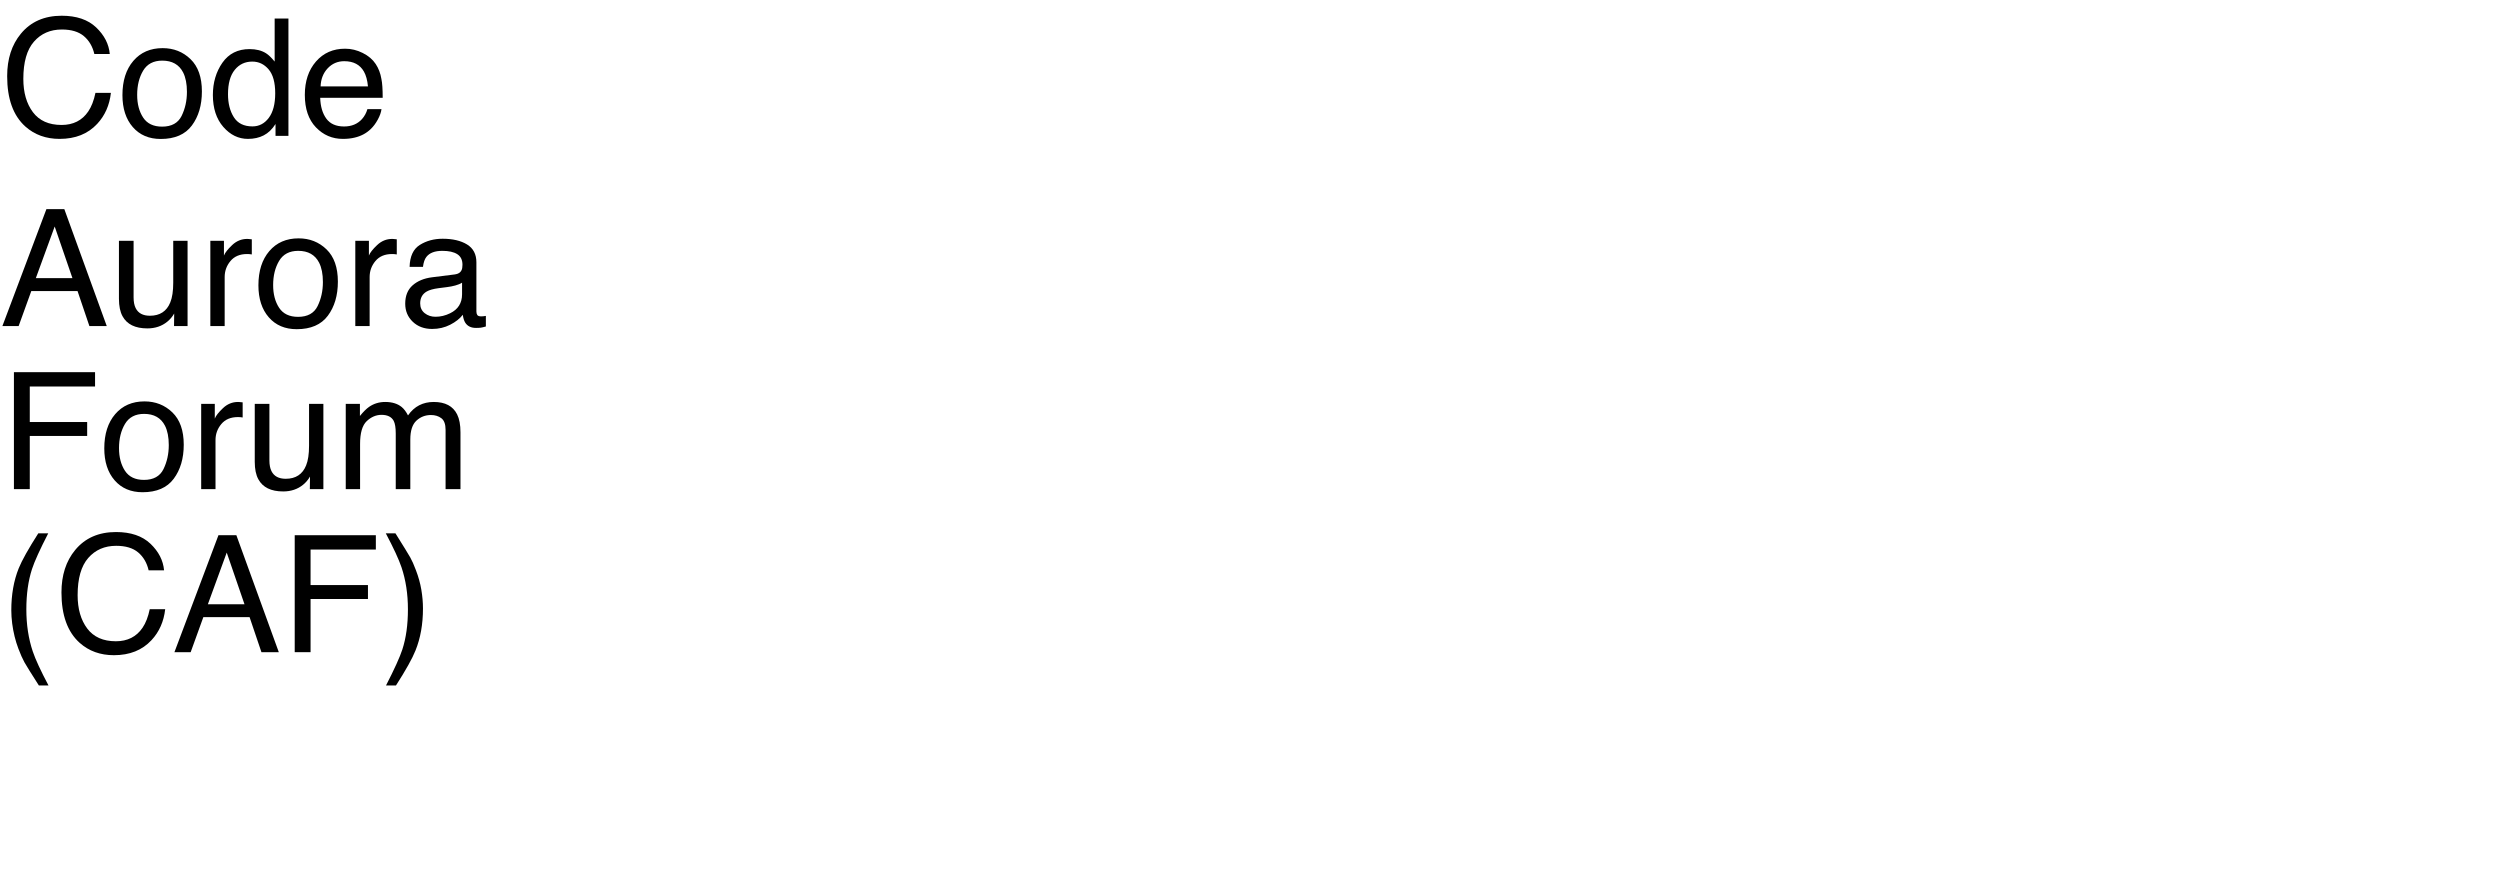
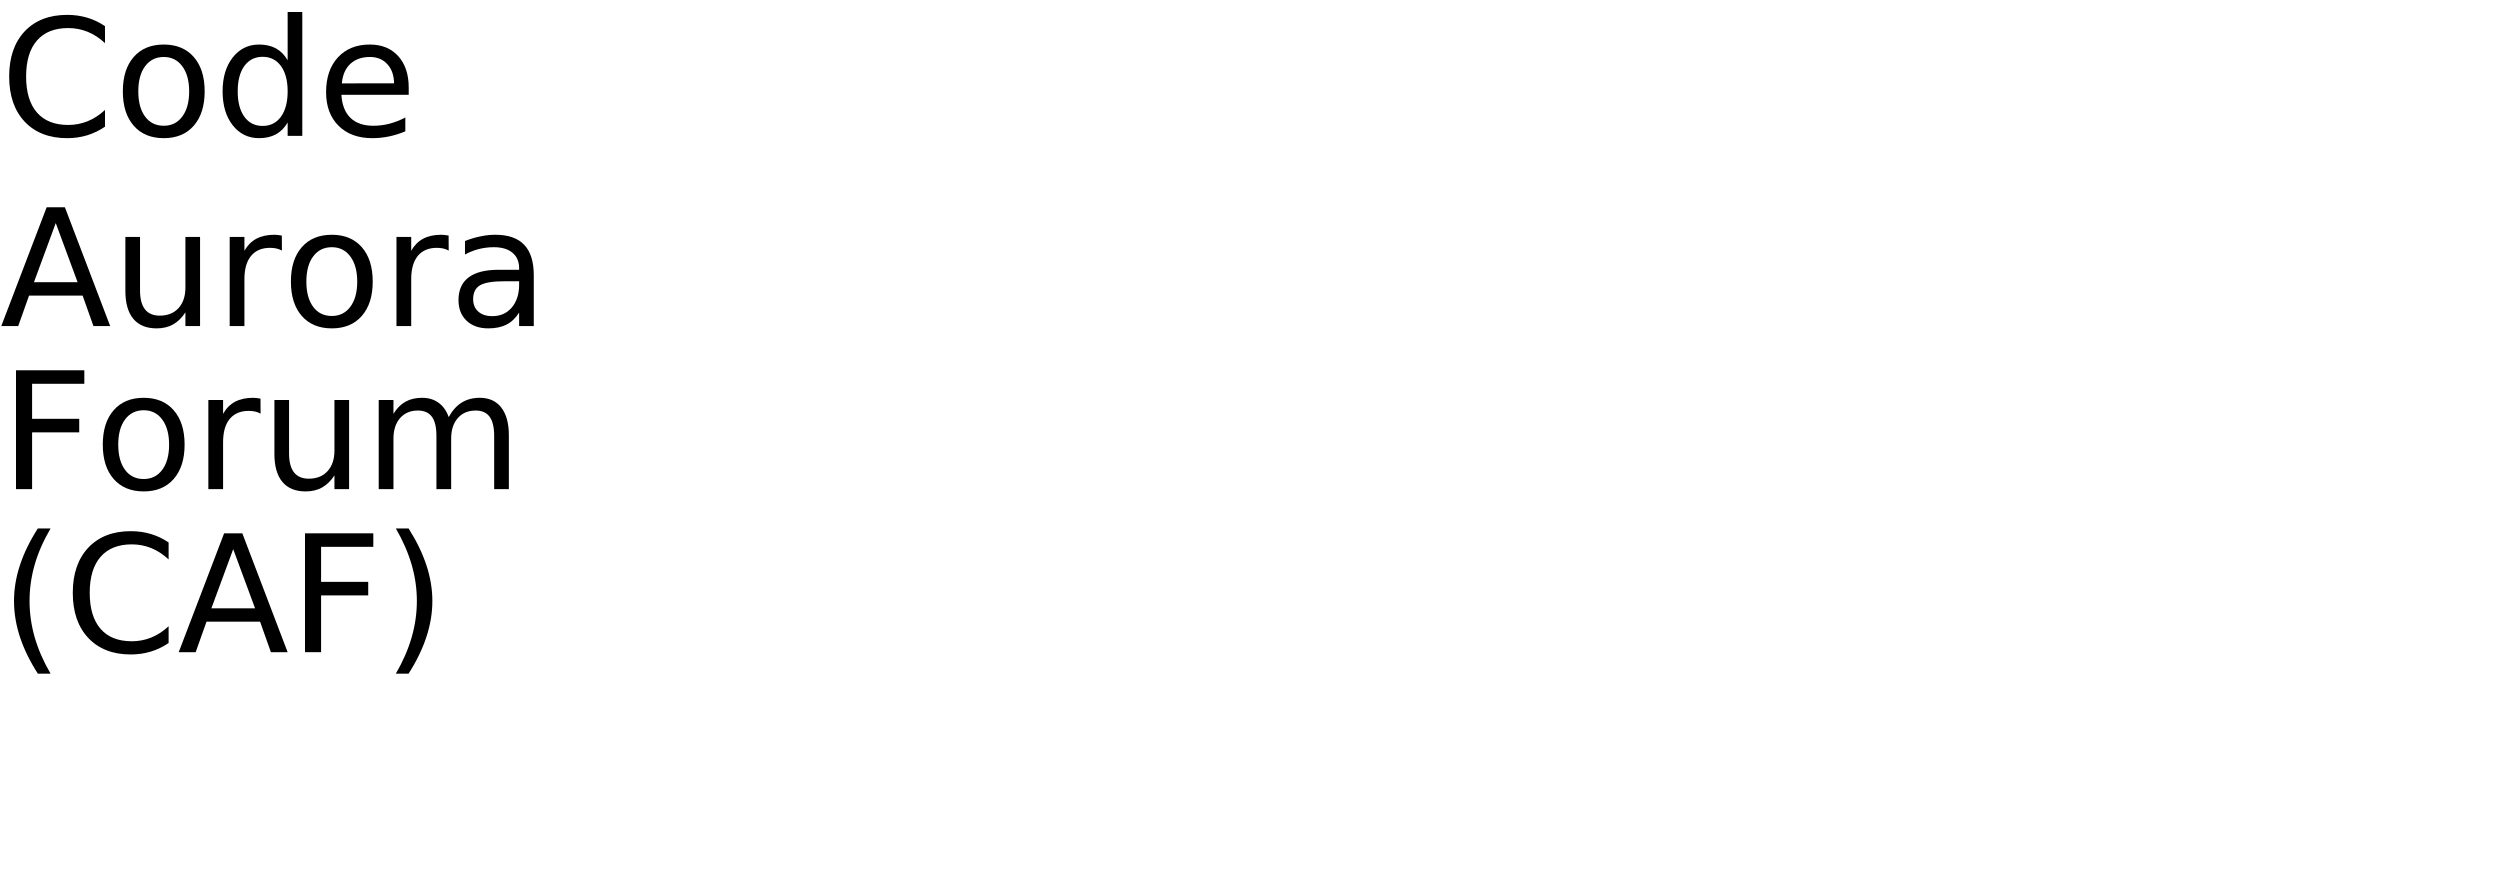
<svg xmlns="http://www.w3.org/2000/svg" xmlns:xlink="http://www.w3.org/1999/xlink" width="920" height="320" viewBox="0 0 920 320">
  <defs>
    <g>
      <g id="glyph-0-0">
-         <path d="M 22.703 -44.211 C 28.152 -44.211 32.383 -42.773 35.391 -39.902 C 38.398 -37.031 40.07 -33.77 40.398 -30.117 L 34.719 -30.117 C 34.074 -32.891 32.789 -35.086 30.863 -36.711 C 28.941 -38.332 26.242 -39.141 22.766 -39.141 C 18.527 -39.141 15.102 -37.652 12.496 -34.672 C 9.887 -31.695 8.586 -27.129 8.586 -20.977 C 8.586 -15.938 9.762 -11.852 12.113 -8.715 C 14.469 -5.582 17.977 -4.016 22.648 -4.016 C 26.945 -4.016 30.215 -5.664 32.461 -8.965 C 33.652 -10.703 34.539 -12.988 35.125 -15.82 L 40.812 -15.82 C 40.305 -11.289 38.625 -7.492 35.773 -4.422 C 32.355 -0.73 27.742 1.113 21.945 1.113 C 16.945 1.113 12.742 -0.398 9.344 -3.43 C 4.871 -7.434 2.637 -13.613 2.637 -21.973 C 2.637 -28.32 4.316 -33.523 7.676 -37.586 C 11.309 -42 16.32 -44.211 22.703 -44.211 Z M 22.703 -44.211 " />
+         <path d="M 38.641 -40.375 L 38.641 -34.125 C 36.648 -35.988 34.523 -37.379 32.266 -38.297 C 30.016 -39.211 27.617 -39.672 25.078 -39.672 C 20.078 -39.672 16.25 -38.141 13.594 -35.078 C 10.938 -32.023 9.609 -27.609 9.609 -21.828 C 9.609 -16.066 10.938 -11.656 13.594 -8.594 C 16.25 -5.539 20.078 -4.016 25.078 -4.016 C 27.617 -4.016 30.016 -4.473 32.266 -5.391 C 34.523 -6.305 36.648 -7.691 38.641 -9.547 L 38.641 -3.375 C 36.566 -1.969 34.375 -0.91 32.062 -0.203 C 29.75 0.492 27.305 0.844 24.734 0.844 C 18.109 0.844 12.891 -1.18 9.078 -5.234 C 5.273 -9.285 3.375 -14.816 3.375 -21.828 C 3.375 -28.859 5.273 -34.398 9.078 -38.453 C 12.891 -42.504 18.109 -44.531 24.734 -44.531 C 27.348 -44.531 29.812 -44.18 32.125 -43.484 C 34.438 -42.797 36.609 -41.758 38.641 -40.375 Z M 38.641 -40.375 " />
      </g>
      <g id="glyph-0-1">
-         <path d="M 16.32 -3.398 C 19.816 -3.398 22.211 -4.723 23.512 -7.367 C 24.809 -10.016 25.461 -12.961 25.461 -16.203 C 25.461 -19.133 24.992 -21.516 24.055 -23.352 C 22.57 -26.242 20.008 -27.688 16.375 -27.688 C 13.152 -27.688 10.812 -26.453 9.344 -23.992 C 7.879 -21.531 7.148 -18.562 7.148 -15.086 C 7.148 -11.746 7.883 -8.965 9.344 -6.738 C 10.809 -4.512 13.133 -3.398 16.32 -3.398 Z M 16.523 -32.285 C 20.566 -32.285 23.984 -30.938 26.777 -28.242 C 29.57 -25.547 30.969 -21.582 30.969 -16.348 C 30.969 -11.289 29.734 -7.109 27.273 -3.809 C 24.812 -0.508 20.996 1.141 15.82 1.141 C 11.504 1.141 8.078 -0.316 5.539 -3.238 C 3 -6.156 1.727 -10.078 1.727 -15 C 1.727 -20.273 3.066 -24.473 5.742 -27.598 C 8.418 -30.723 12.012 -32.285 16.523 -32.285 Z M 16.523 -32.285 " />
+         <path d="M 18.375 -29.031 C 15.477 -29.031 13.191 -27.898 11.516 -25.641 C 9.836 -23.391 9 -20.301 9 -16.375 C 9 -12.445 9.832 -9.352 11.5 -7.094 C 13.164 -4.844 15.457 -3.719 18.375 -3.719 C 21.238 -3.719 23.508 -4.848 25.188 -7.109 C 26.875 -9.379 27.719 -12.469 27.719 -16.375 C 27.719 -20.258 26.875 -23.336 25.188 -25.609 C 23.508 -27.891 21.238 -29.031 18.375 -29.031 Z M 18.375 -33.609 C 23.062 -33.609 26.738 -32.082 29.406 -29.031 C 32.082 -25.988 33.422 -21.77 33.422 -16.375 C 33.422 -11.008 32.082 -6.797 29.406 -3.734 C 26.738 -0.68 23.062 0.844 18.375 0.844 C 13.664 0.844 9.977 -0.68 7.312 -3.734 C 4.645 -6.797 3.312 -11.008 3.312 -16.375 C 3.312 -21.77 4.645 -25.988 7.312 -29.031 C 9.977 -32.082 13.664 -33.609 18.375 -33.609 Z M 18.375 -33.609 " />
      </g>
      <g id="glyph-0-2">
-         <path d="M 7.207 -15.32 C 7.207 -11.961 7.922 -9.148 9.344 -6.883 C 10.77 -4.617 13.055 -3.484 16.203 -3.484 C 18.645 -3.484 20.648 -4.535 22.223 -6.637 C 23.793 -8.734 24.578 -11.75 24.578 -15.672 C 24.578 -19.637 23.77 -22.574 22.148 -24.477 C 20.527 -26.383 18.523 -27.336 16.141 -27.336 C 13.484 -27.336 11.332 -26.32 9.684 -24.289 C 8.031 -22.258 7.207 -19.266 7.207 -15.32 Z M 15.148 -31.934 C 17.551 -31.934 19.562 -31.426 21.18 -30.41 C 22.117 -29.824 23.184 -28.797 24.375 -27.336 L 24.375 -43.184 L 29.445 -43.184 L 29.445 0 L 24.695 0 L 24.695 -4.367 C 23.465 -2.434 22.012 -1.035 20.332 -0.176 C 18.652 0.684 16.727 1.113 14.562 1.113 C 11.066 1.113 8.039 -0.355 5.477 -3.297 C 2.918 -6.234 1.641 -10.148 1.641 -15.031 C 1.641 -19.602 2.809 -23.559 5.141 -26.91 C 7.477 -30.258 10.812 -31.934 15.148 -31.934 Z M 15.148 -31.934 " />
+         <path d="M 27.25 -27.828 L 27.25 -45.594 L 32.641 -45.594 L 32.641 0 L 27.25 0 L 27.25 -4.922 C 26.113 -2.973 24.68 -1.523 22.953 -0.578 C 21.223 0.367 19.148 0.844 16.734 0.844 C 12.766 0.844 9.535 -0.734 7.047 -3.891 C 4.555 -7.055 3.312 -11.219 3.312 -16.375 C 3.312 -21.531 4.555 -25.691 7.047 -28.859 C 9.535 -32.023 12.766 -33.609 16.734 -33.609 C 19.148 -33.609 21.223 -33.133 22.953 -32.188 C 24.68 -31.238 26.113 -29.785 27.25 -27.828 Z M 8.875 -16.375 C 8.875 -12.414 9.688 -9.305 11.312 -7.047 C 12.945 -4.785 15.191 -3.656 18.047 -3.656 C 20.898 -3.656 23.145 -4.785 24.781 -7.047 C 26.426 -9.305 27.25 -12.414 27.25 -16.375 C 27.25 -20.344 26.426 -23.453 24.781 -25.703 C 23.145 -27.961 20.898 -29.094 18.047 -29.094 C 15.191 -29.094 12.945 -27.961 11.312 -25.703 C 9.688 -23.453 8.875 -20.344 8.875 -16.375 Z M 8.875 -16.375 " />
      </g>
      <g id="glyph-0-3">
-         <path d="M 16.934 -32.078 C 19.16 -32.078 21.32 -31.559 23.406 -30.512 C 25.496 -29.469 27.09 -28.117 28.184 -26.453 C 29.238 -24.871 29.941 -23.027 30.293 -20.918 C 30.605 -19.473 30.762 -17.168 30.762 -14.004 L 7.766 -14.004 C 7.863 -10.82 8.613 -8.266 10.02 -6.344 C 11.426 -4.418 13.602 -3.457 16.555 -3.457 C 19.309 -3.457 21.504 -4.367 23.145 -6.18 C 24.082 -7.234 24.746 -8.457 25.137 -9.844 L 30.32 -9.844 C 30.184 -8.691 29.73 -7.406 28.961 -5.992 C 28.188 -4.574 27.324 -3.418 26.367 -2.52 C 24.766 -0.957 22.781 0.098 20.422 0.645 C 19.152 0.957 17.715 1.113 16.113 1.113 C 12.207 1.113 8.898 -0.309 6.18 -3.148 C 3.465 -5.992 2.109 -9.969 2.109 -15.086 C 2.109 -20.125 3.477 -24.219 6.211 -27.363 C 8.945 -30.508 12.52 -32.078 16.934 -32.078 Z M 25.344 -18.195 C 25.129 -20.48 24.629 -22.305 23.848 -23.672 C 22.402 -26.211 19.992 -27.48 16.609 -27.48 C 14.188 -27.48 12.156 -26.605 10.516 -24.859 C 8.875 -23.109 8.008 -20.891 7.91 -18.195 Z M 25.344 -18.195 " />
+         <path d="M 33.719 -17.75 L 33.719 -15.125 L 8.938 -15.125 C 9.164 -11.406 10.281 -8.57 12.281 -6.625 C 14.289 -4.688 17.082 -3.719 20.656 -3.719 C 22.727 -3.719 24.734 -3.973 26.672 -4.484 C 28.617 -4.992 30.551 -5.754 32.469 -6.766 L 32.469 -1.672 C 30.531 -0.848 28.547 -0.223 26.516 0.203 C 24.484 0.629 22.422 0.844 20.328 0.844 C 15.098 0.844 10.953 -0.676 7.891 -3.719 C 4.836 -6.77 3.312 -10.891 3.312 -16.078 C 3.312 -21.453 4.758 -25.719 7.656 -28.875 C 10.562 -32.031 14.473 -33.609 19.391 -33.609 C 23.805 -33.609 27.297 -32.188 29.859 -29.344 C 32.43 -26.5 33.719 -22.633 33.719 -17.75 Z M 28.328 -19.344 C 28.285 -22.289 27.457 -24.641 25.844 -26.391 C 24.238 -28.148 22.109 -29.031 19.453 -29.031 C 16.441 -29.031 14.031 -28.18 12.219 -26.484 C 10.414 -24.785 9.379 -22.395 9.109 -19.312 Z M 28.328 -19.344 " />
      </g>
      <g id="glyph-0-4">
-         <path d="M 26.66 -17.637 L 20.125 -36.648 L 13.184 -17.637 Z M 17.078 -43.039 L 23.672 -43.039 L 39.289 0 L 32.898 0 L 28.535 -12.891 L 11.516 -12.891 L 6.855 0 L 0.879 0 Z M 17.078 -43.039 " />
+         <path d="M 20.516 -37.906 L 12.484 -16.141 L 28.562 -16.141 Z M 17.172 -43.734 L 23.875 -43.734 L 40.547 0 L 34.391 0 L 30.406 -11.219 L 10.688 -11.219 L 6.703 0 L 0.469 0 Z M 17.172 -43.734 " />
      </g>
      <g id="glyph-0-5">
-         <path d="M 9.141 -31.375 L 9.141 -10.547 C 9.141 -8.945 9.395 -7.637 9.902 -6.621 C 10.84 -4.746 12.586 -3.809 15.148 -3.809 C 18.82 -3.809 21.32 -5.449 22.648 -8.73 C 23.371 -10.488 23.73 -12.898 23.73 -15.969 L 23.73 -31.375 L 29.004 -31.375 L 29.004 0 L 24.023 0 L 24.082 -4.629 C 23.398 -3.438 22.547 -2.43 21.531 -1.609 C 19.52 0.031 17.078 0.852 14.211 0.852 C 9.738 0.852 6.688 -0.645 5.07 -3.633 C 4.191 -5.234 3.75 -7.375 3.75 -10.047 L 3.75 -31.375 Z M 9.141 -31.375 " />
+         <path d="M 5.094 -12.953 L 5.094 -32.812 L 10.484 -32.812 L 10.484 -13.156 C 10.484 -10.051 11.086 -7.723 12.297 -6.172 C 13.516 -4.617 15.332 -3.844 17.75 -3.844 C 20.664 -3.844 22.969 -4.77 24.656 -6.625 C 26.344 -8.477 27.188 -11.004 27.188 -14.203 L 27.188 -32.812 L 32.578 -32.812 L 32.578 0 L 27.188 0 L 27.188 -5.047 C 25.875 -3.047 24.352 -1.562 22.625 -0.594 C 20.906 0.363 18.898 0.844 16.609 0.844 C 12.836 0.844 9.973 -0.328 8.016 -2.672 C 6.066 -5.016 5.094 -8.441 5.094 -12.953 Z M 18.656 -33.609 Z M 18.656 -33.609 " />
      </g>
      <g id="glyph-0-6">
-         <path d="M 4.016 -31.375 L 9.023 -31.375 L 9.023 -25.957 C 9.434 -27.012 10.438 -28.297 12.039 -29.809 C 13.641 -31.324 15.488 -32.078 17.578 -32.078 C 17.676 -32.078 17.844 -32.07 18.078 -32.051 C 18.312 -32.031 18.711 -31.992 19.277 -31.934 L 19.277 -26.367 C 18.965 -26.426 18.676 -26.465 18.414 -26.484 C 18.148 -26.504 17.859 -26.516 17.547 -26.516 C 14.891 -26.516 12.852 -25.66 11.426 -23.949 C 10 -22.242 9.289 -20.273 9.289 -18.047 L 9.289 0 L 4.016 0 Z M 4.016 -31.375 " />
+         <path d="M 24.672 -27.781 C 24.066 -28.125 23.406 -28.379 22.688 -28.547 C 21.977 -28.711 21.191 -28.797 20.328 -28.797 C 17.285 -28.797 14.945 -27.805 13.312 -25.828 C 11.688 -23.848 10.875 -21 10.875 -17.281 L 10.875 0 L 5.453 0 L 5.453 -32.812 L 10.875 -32.812 L 10.875 -27.719 C 12 -29.707 13.469 -31.188 15.281 -32.156 C 17.102 -33.125 19.316 -33.609 21.922 -33.609 C 22.285 -33.609 22.691 -33.582 23.141 -33.531 C 23.586 -33.477 24.086 -33.406 24.641 -33.312 Z M 24.672 -27.781 " />
      </g>
      <g id="glyph-0-7">
-         <path d="M 7.91 -8.352 C 7.91 -6.828 8.469 -5.625 9.578 -4.746 C 10.691 -3.867 12.012 -3.43 13.535 -3.43 C 15.391 -3.43 17.188 -3.859 18.926 -4.719 C 21.855 -6.145 23.32 -8.477 23.32 -11.719 L 23.32 -15.969 C 22.676 -15.559 21.844 -15.215 20.828 -14.941 C 19.812 -14.668 18.82 -14.473 17.844 -14.355 L 14.648 -13.945 C 12.734 -13.691 11.297 -13.289 10.344 -12.742 C 8.723 -11.824 7.91 -10.359 7.91 -8.352 Z M 20.684 -19.016 C 21.895 -19.172 22.703 -19.68 23.117 -20.539 C 23.352 -21.008 23.469 -21.68 23.469 -22.559 C 23.469 -24.355 22.828 -25.66 21.547 -26.469 C 20.27 -27.281 18.438 -27.688 16.055 -27.688 C 13.301 -27.688 11.348 -26.945 10.195 -25.461 C 9.551 -24.641 9.133 -23.418 8.938 -21.797 L 4.016 -21.797 C 4.113 -25.664 5.367 -28.355 7.777 -29.867 C 10.191 -31.383 12.988 -32.141 16.172 -32.141 C 19.863 -32.141 22.859 -31.438 25.164 -30.031 C 27.449 -28.625 28.594 -26.438 28.594 -23.469 L 28.594 -5.391 C 28.594 -4.844 28.707 -4.406 28.93 -4.07 C 29.156 -3.738 29.629 -3.574 30.352 -3.574 C 30.586 -3.574 30.852 -3.59 31.141 -3.617 C 31.434 -3.648 31.75 -3.691 32.078 -3.75 L 32.078 0.148 C 31.258 0.383 30.633 0.527 30.203 0.586 C 29.773 0.645 29.188 0.672 28.445 0.672 C 26.629 0.672 25.312 0.031 24.492 -1.258 C 24.062 -1.941 23.758 -2.91 23.586 -4.16 C 22.512 -2.754 20.969 -1.531 18.953 -0.5 C 16.941 0.535 14.727 1.055 12.305 1.055 C 9.395 1.055 7.016 0.172 5.172 -1.598 C 3.324 -3.363 2.402 -5.578 2.402 -8.234 C 2.402 -11.145 3.312 -13.398 5.125 -15 C 6.941 -16.602 9.328 -17.586 12.273 -17.961 Z M 20.684 -19.016 " />
+         <path d="M 20.562 -16.5 C 16.207 -16.5 13.191 -16 11.516 -15 C 9.836 -14 9 -12.301 9 -9.906 C 9 -7.988 9.629 -6.469 10.891 -5.344 C 12.148 -4.219 13.863 -3.656 16.031 -3.656 C 19.02 -3.656 21.414 -4.711 23.219 -6.828 C 25.02 -8.953 25.922 -11.773 25.922 -15.297 L 25.922 -16.5 Z M 31.312 -18.719 L 31.312 0 L 25.922 0 L 25.922 -4.984 C 24.691 -2.992 23.16 -1.523 21.328 -0.578 C 19.492 0.367 17.25 0.844 14.594 0.844 C 11.227 0.844 8.555 -0.098 6.578 -1.984 C 4.598 -3.867 3.609 -6.391 3.609 -9.547 C 3.609 -13.242 4.844 -16.031 7.312 -17.906 C 9.781 -19.781 13.469 -20.719 18.375 -20.719 L 25.922 -20.719 L 25.922 -21.234 C 25.922 -23.723 25.102 -25.645 23.469 -27 C 21.844 -28.352 19.555 -29.031 16.609 -29.031 C 14.734 -29.031 12.906 -28.805 11.125 -28.359 C 9.352 -27.91 7.645 -27.238 6 -26.344 L 6 -31.312 C 7.977 -32.082 9.895 -32.656 11.75 -33.031 C 13.602 -33.414 15.41 -33.609 17.172 -33.609 C 21.91 -33.609 25.453 -32.375 27.797 -29.906 C 30.141 -27.445 31.312 -23.719 31.312 -18.719 Z M 31.312 -18.719 " />
      </g>
      <g id="glyph-0-8">
-         <path d="M 5.125 -43.039 L 34.98 -43.039 L 34.98 -37.766 L 10.957 -37.766 L 10.957 -24.695 L 32.078 -24.695 L 32.078 -19.57 L 10.957 -19.57 L 10.957 0 L 5.125 0 Z M 5.125 -43.039 " />
+         <path d="M 5.891 -43.734 L 31.031 -43.734 L 31.031 -38.766 L 11.812 -38.766 L 11.812 -25.875 L 29.156 -25.875 L 29.156 -20.891 L 11.812 -20.891 L 11.812 0 L 5.891 0 Z M 5.891 -43.734 " />
      </g>
      <g id="glyph-0-9">
-         <path d="M 3.867 -31.375 L 9.082 -31.375 L 9.082 -26.922 C 10.332 -28.465 11.465 -29.59 12.48 -30.293 C 14.219 -31.484 16.191 -32.078 18.398 -32.078 C 20.898 -32.078 22.91 -31.465 24.434 -30.234 C 25.293 -29.531 26.074 -28.496 26.777 -27.129 C 27.949 -28.809 29.328 -30.055 30.906 -30.863 C 32.488 -31.676 34.266 -32.078 36.242 -32.078 C 40.461 -32.078 43.328 -30.555 44.852 -27.508 C 45.672 -25.867 46.086 -23.664 46.086 -20.891 L 46.086 0 L 40.605 0 L 40.605 -21.797 C 40.605 -23.887 40.082 -25.32 39.039 -26.102 C 37.992 -26.883 36.719 -27.273 35.215 -27.273 C 33.145 -27.273 31.363 -26.582 29.867 -25.195 C 28.375 -23.809 27.625 -21.492 27.625 -18.25 L 27.625 0 L 22.266 0 L 22.266 -20.477 C 22.266 -22.605 22.012 -24.16 21.504 -25.137 C 20.703 -26.602 19.211 -27.336 17.023 -27.336 C 15.031 -27.336 13.219 -26.562 11.586 -25.02 C 9.957 -23.477 9.141 -20.684 9.141 -16.641 L 9.141 0 L 3.867 0 Z M 3.867 -31.375 " />
+         <path d="M 31.203 -26.516 C 32.547 -28.93 34.156 -30.719 36.031 -31.875 C 37.906 -33.031 40.113 -33.609 42.656 -33.609 C 46.07 -33.609 48.707 -32.41 50.562 -30.016 C 52.414 -27.617 53.344 -24.219 53.344 -19.812 L 53.344 0 L 47.938 0 L 47.938 -19.625 C 47.938 -22.77 47.379 -25.102 46.266 -26.625 C 45.148 -28.156 43.445 -28.922 41.156 -28.922 C 38.363 -28.922 36.156 -27.988 34.531 -26.125 C 32.914 -24.27 32.109 -21.742 32.109 -18.547 L 32.109 0 L 26.688 0 L 26.688 -19.625 C 26.688 -22.789 26.129 -25.129 25.016 -26.641 C 23.898 -28.16 22.18 -28.922 19.859 -28.922 C 17.109 -28.922 14.922 -27.988 13.297 -26.125 C 11.68 -24.258 10.875 -21.734 10.875 -18.547 L 10.875 0 L 5.453 0 L 5.453 -32.812 L 10.875 -32.812 L 10.875 -27.719 C 12.102 -29.727 13.578 -31.211 15.297 -32.172 C 17.016 -33.129 19.055 -33.609 21.422 -33.609 C 23.797 -33.609 25.816 -33 27.484 -31.781 C 29.16 -30.57 30.398 -28.816 31.203 -26.516 Z M 31.203 -26.516 " />
      </g>
      <g id="glyph-0-10">
-         <path d="M 17.754 -43.742 C 14.688 -37.785 12.695 -33.398 11.777 -30.586 C 10.391 -26.309 9.695 -21.367 9.695 -15.762 C 9.695 -10.098 10.488 -4.922 12.07 -0.234 C 13.047 2.656 14.969 6.816 17.844 12.246 L 14.297 12.246 C 11.445 7.793 9.68 4.953 8.992 3.719 C 8.309 2.488 7.57 0.82 6.766 -1.289 C 5.672 -4.18 4.914 -7.266 4.484 -10.547 C 4.27 -12.246 4.16 -13.867 4.16 -15.41 C 4.16 -21.191 5.07 -26.336 6.883 -30.852 C 8.035 -33.723 10.438 -38.016 14.094 -43.742 Z M 17.754 -43.742 " />
+         <path d="M 18.609 -45.531 C 15.984 -41.039 14.035 -36.598 12.766 -32.203 C 11.504 -27.805 10.875 -23.352 10.875 -18.844 C 10.875 -14.332 11.508 -9.863 12.781 -5.438 C 14.062 -1.008 16.004 3.438 18.609 7.906 L 13.922 7.906 C 10.984 3.32 8.785 -1.188 7.328 -5.625 C 5.879 -10.062 5.156 -14.469 5.156 -18.844 C 5.156 -23.195 5.879 -27.578 7.328 -31.984 C 8.773 -36.398 10.973 -40.914 13.922 -45.531 Z M 18.609 -45.531 " />
      </g>
      <g id="glyph-0-11">
-         <path d="M 2.078 12.246 C 5.184 6.191 7.188 1.777 8.086 -0.996 C 9.453 -5.195 10.137 -10.117 10.137 -15.762 C 10.137 -21.406 9.344 -26.57 7.766 -31.258 C 6.789 -34.148 4.863 -38.312 1.992 -43.742 L 5.539 -43.742 C 8.547 -38.938 10.367 -35.973 11 -34.848 C 11.637 -33.727 12.324 -32.18 13.066 -30.203 C 14.004 -27.762 14.672 -25.352 15.074 -22.969 C 15.473 -20.586 15.672 -18.289 15.672 -16.086 C 15.672 -10.305 14.758 -5.148 12.922 -0.617 C 11.77 2.293 9.375 6.582 5.742 12.246 Z M 2.078 12.246 " />
+         <path d="M 4.812 -45.531 L 9.5 -45.531 C 12.426 -40.914 14.613 -36.398 16.062 -31.984 C 17.52 -27.578 18.25 -23.195 18.25 -18.844 C 18.25 -14.469 17.52 -10.062 16.062 -5.625 C 14.613 -1.188 12.426 3.32 9.5 7.906 L 4.812 7.906 C 7.406 3.438 9.344 -1.008 10.625 -5.438 C 11.906 -9.863 12.547 -14.332 12.547 -18.844 C 12.547 -23.352 11.906 -27.805 10.625 -32.203 C 9.344 -36.598 7.406 -41.039 4.812 -45.531 Z M 4.812 -45.531 " />
      </g>
    </g>
  </defs>
  <g fill="rgb(0%, 0%, 0%)" fill-opacity="1">
    <use xlink:href="#glyph-0-0" x="0" y="50" />
-     <use xlink:href="#glyph-0-1" x="43.33" y="50" />
-     <use xlink:href="#glyph-0-2" x="76.699" y="50" />
-     <use xlink:href="#glyph-0-3" x="110.068" y="50" />
+     <use xlink:href="#glyph-0-1" x="41.895" y="50" />
+     <use xlink:href="#glyph-0-2" x="78.604" y="50" />
+     <use xlink:href="#glyph-0-3" x="116.689" y="50" />
  </g>
  <g fill="rgb(0%, 0%, 0%)" fill-opacity="1">
    <use xlink:href="#glyph-0-4" x="0" y="120" />
-     <use xlink:href="#glyph-0-5" x="40.02" y="120" />
-     <use xlink:href="#glyph-0-6" x="73.389" y="120" />
-     <use xlink:href="#glyph-0-1" x="93.369" y="120" />
-     <use xlink:href="#glyph-0-6" x="126.738" y="120" />
-     <use xlink:href="#glyph-0-7" x="146.719" y="120" />
+     <use xlink:href="#glyph-0-5" x="41.045" y="120" />
+     <use xlink:href="#glyph-0-6" x="79.072" y="120" />
+     <use xlink:href="#glyph-0-1" x="103.74" y="120" />
+     <use xlink:href="#glyph-0-6" x="140.449" y="120" />
+     <use xlink:href="#glyph-0-7" x="165.117" y="120" />
  </g>
  <g fill="rgb(0%, 0%, 0%)" fill-opacity="1">
    <use xlink:href="#glyph-0-8" x="0" y="180" />
-     <use xlink:href="#glyph-0-1" x="36.65" y="180" />
-     <use xlink:href="#glyph-0-6" x="70.02" y="180" />
-     <use xlink:href="#glyph-0-5" x="90" y="180" />
-     <use xlink:href="#glyph-0-9" x="123.369" y="180" />
+     <use xlink:href="#glyph-0-1" x="34.512" y="180" />
+     <use xlink:href="#glyph-0-6" x="71.221" y="180" />
+     <use xlink:href="#glyph-0-5" x="95.889" y="180" />
+     <use xlink:href="#glyph-0-9" x="133.916" y="180" />
  </g>
  <g fill="rgb(0%, 0%, 0%)" fill-opacity="1">
    <use xlink:href="#glyph-0-10" x="0" y="240" />
-     <use xlink:href="#glyph-0-0" x="19.98" y="240" />
-     <use xlink:href="#glyph-0-4" x="63.311" y="240" />
-     <use xlink:href="#glyph-0-8" x="103.33" y="240" />
-     <use xlink:href="#glyph-0-11" x="139.98" y="240" />
+     <use xlink:href="#glyph-0-0" x="23.408" y="240" />
+     <use xlink:href="#glyph-0-4" x="65.303" y="240" />
+     <use xlink:href="#glyph-0-8" x="106.348" y="240" />
+     <use xlink:href="#glyph-0-11" x="140.859" y="240" />
  </g>
</svg>
